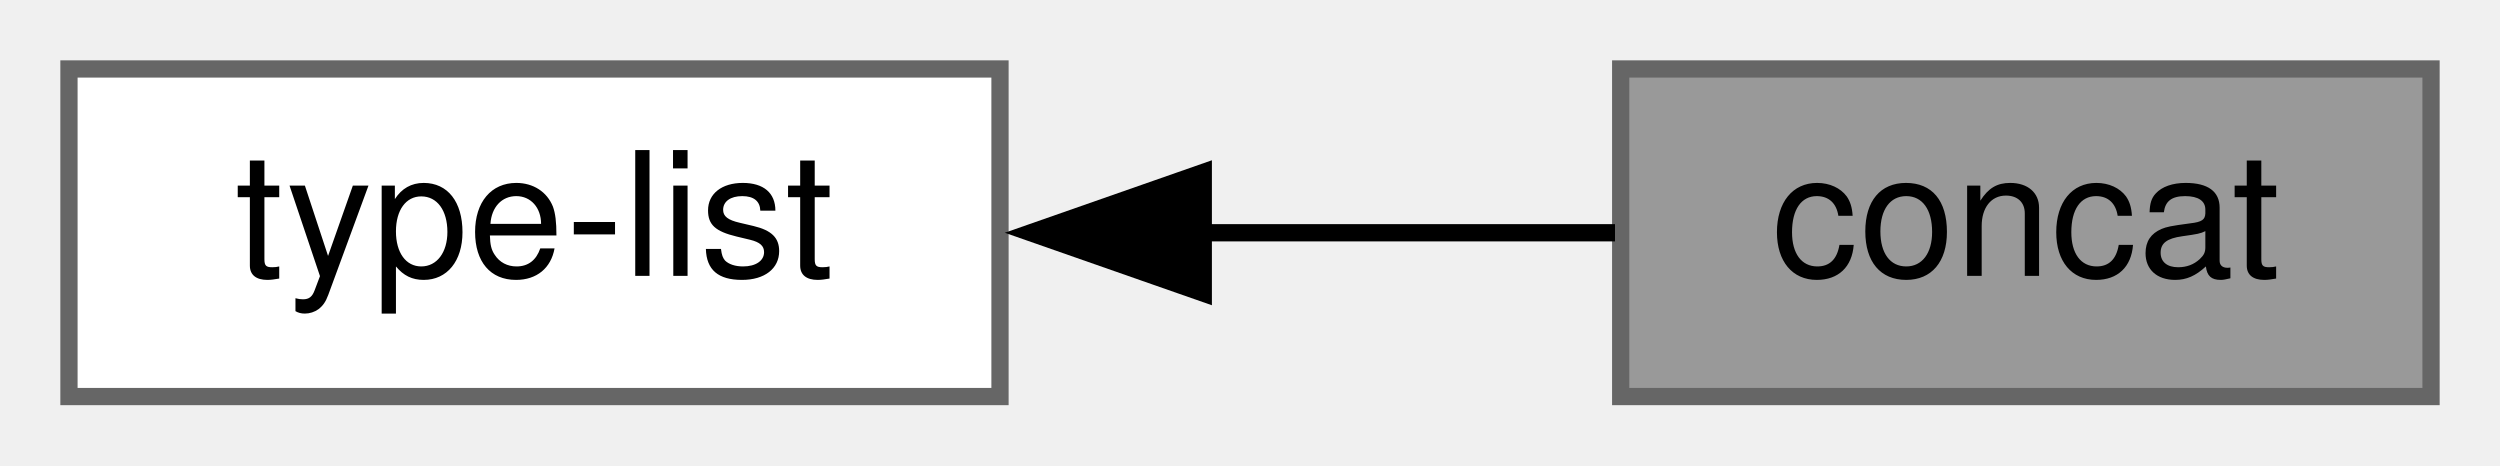
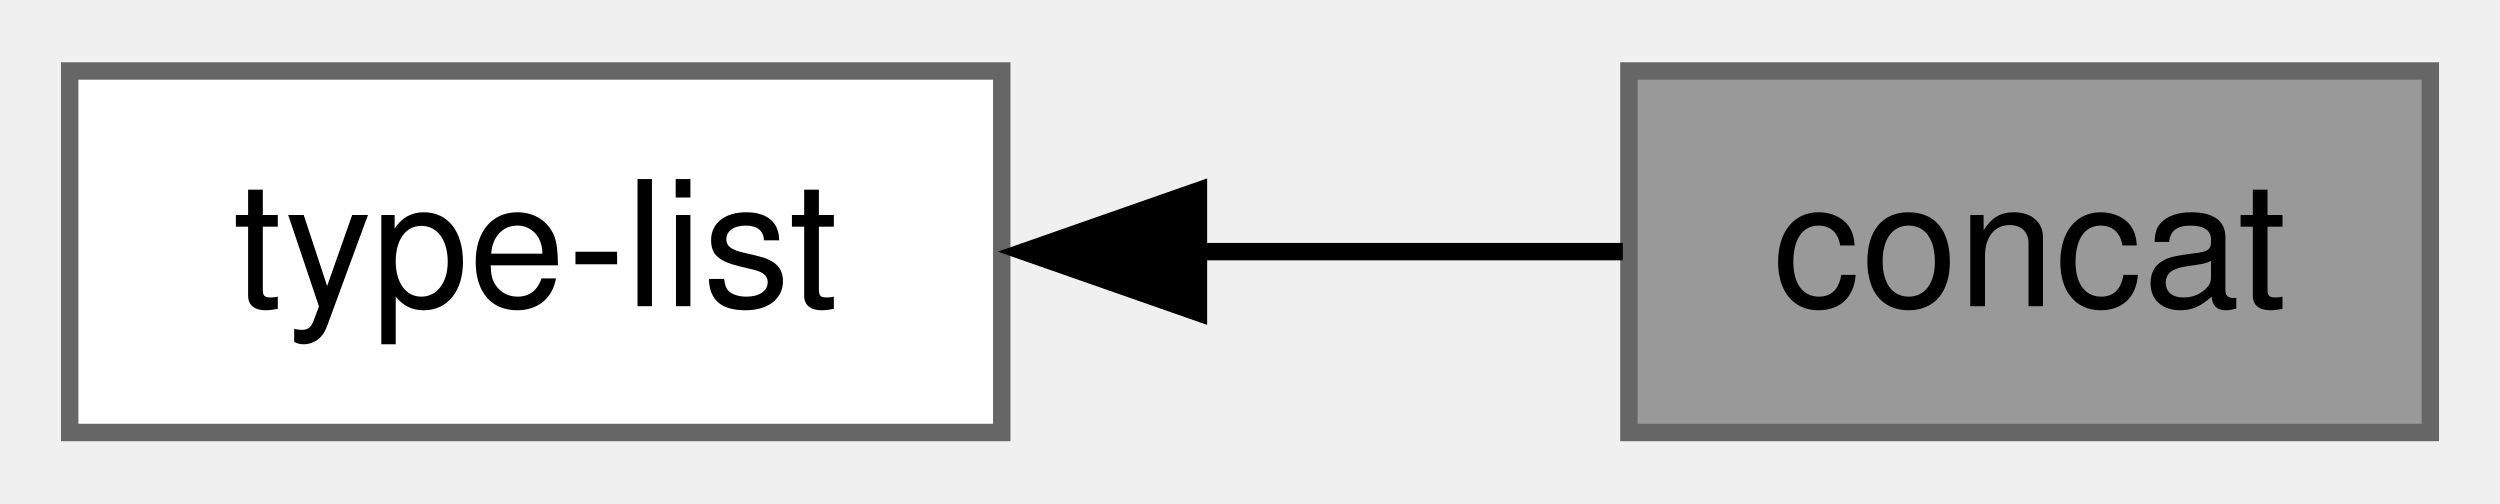
- <svg xmlns="http://www.w3.org/2000/svg" xmlns:xlink="http://www.w3.org/1999/xlink" width="145pt" height="27pt" viewBox="0.00 0.00 145.00 27.00">
-   <g id="graph0" class="graph" transform="scale(1 1) rotate(0) translate(4 23)">
+ <svg xmlns="http://www.w3.org/2000/svg" xmlns:xlink="http://www.w3.org/1999/xlink" width="144pt" height="29pt" viewBox="0.00 0.00 143.50 28.75">
+   <g id="graph0" class="graph" transform="scale(1 1) rotate(0) translate(4 24.75)">
    <g id="node1" class="node">
      <g id="a_node1">
        <a xlink:href="../../d2/d50/group___g_r_o_u_p___t_y_p_e___l_i_s_t.html" target="_top" xlink:title=" ">
-           <polygon fill="white" stroke="#666666" points="54,-19 0,-19 0,0 54,0 54,-19" />
-           <text text-anchor="middle" x="27" y="-7" font-family="Helvetica,sans-Serif" font-size="10.00">type-list</text>
+           <polygon fill="white" stroke="#666666" points="53.5,-20.75 0,-20.75 0,0 53.5,0 53.5,-20.75" />
+           <text text-anchor="middle" x="26.75" y="-7.25" font-family="Helvetica,sans-Serif" font-size="10.00">type-list</text>
        </a>
      </g>
    </g>
    <g id="node2" class="node">
      <g id="a_node2">
        <a xlink:title="Appends at the end of the first type-list all elements of the other type-lists.">
-           <polygon fill="#999999" stroke="#666666" points="137,-19 90,-19 90,0 137,0 137,-19" />
-           <text text-anchor="middle" x="113.5" y="-7" font-family="Helvetica,sans-Serif" font-size="10.00">concat</text>
+           <polygon fill="#999999" stroke="#666666" points="135.5,-20.75 89.5,-20.75 89.5,0 135.5,0 135.5,-20.75" />
+           <text text-anchor="middle" x="112.5" y="-7.25" font-family="Helvetica,sans-Serif" font-size="10.00">concat</text>
        </a>
      </g>
    </g>
    <g id="edge1" class="edge">
-       <path fill="none" stroke="black" d="M65.59,-9.5C73.8,-9.5 82.25,-9.5 89.67,-9.5" />
-       <polygon fill="black" stroke="black" points="65.79,-6 55.79,-9.5 65.79,-13 65.79,-6" />
+       <path fill="none" stroke="black" d="M64.54,-10.38C72.92,-10.38 81.58,-10.38 89.15,-10.38" />
+       <polygon fill="black" stroke="black" points="64.79,-6.88 54.79,-10.38 64.79,-13.88 64.79,-6.88" />
    </g>
  </g>
</svg>
